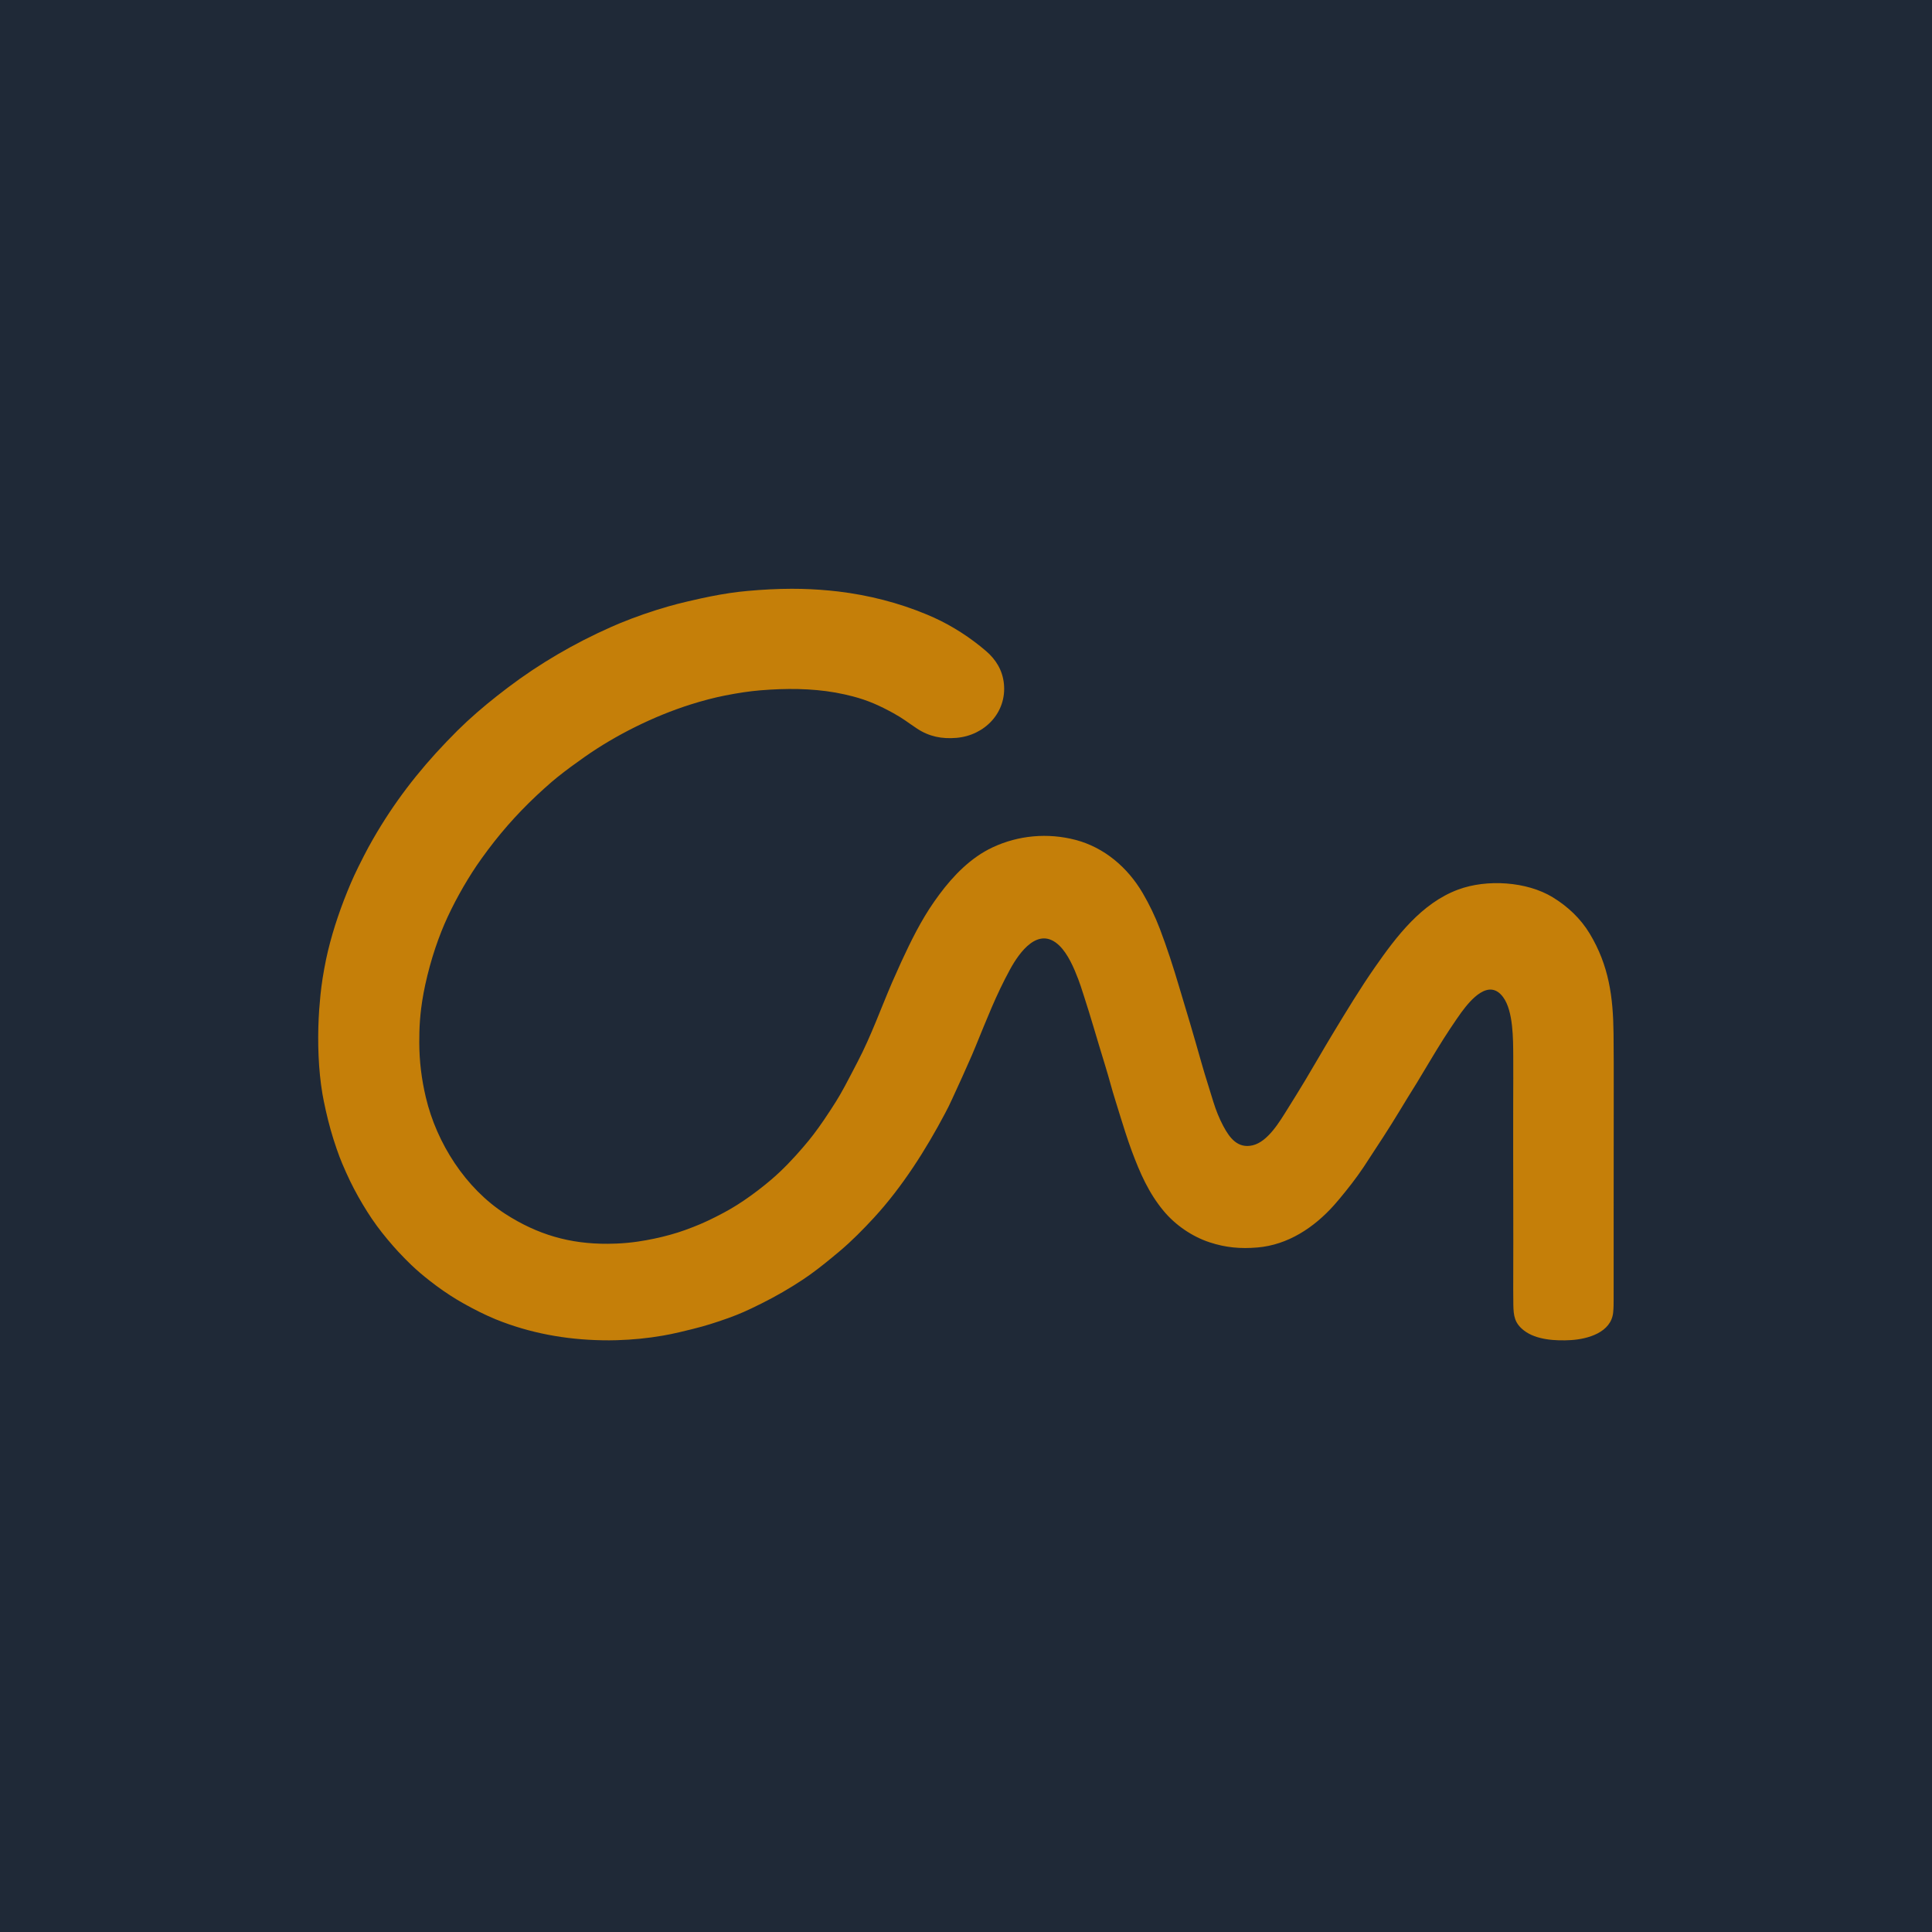
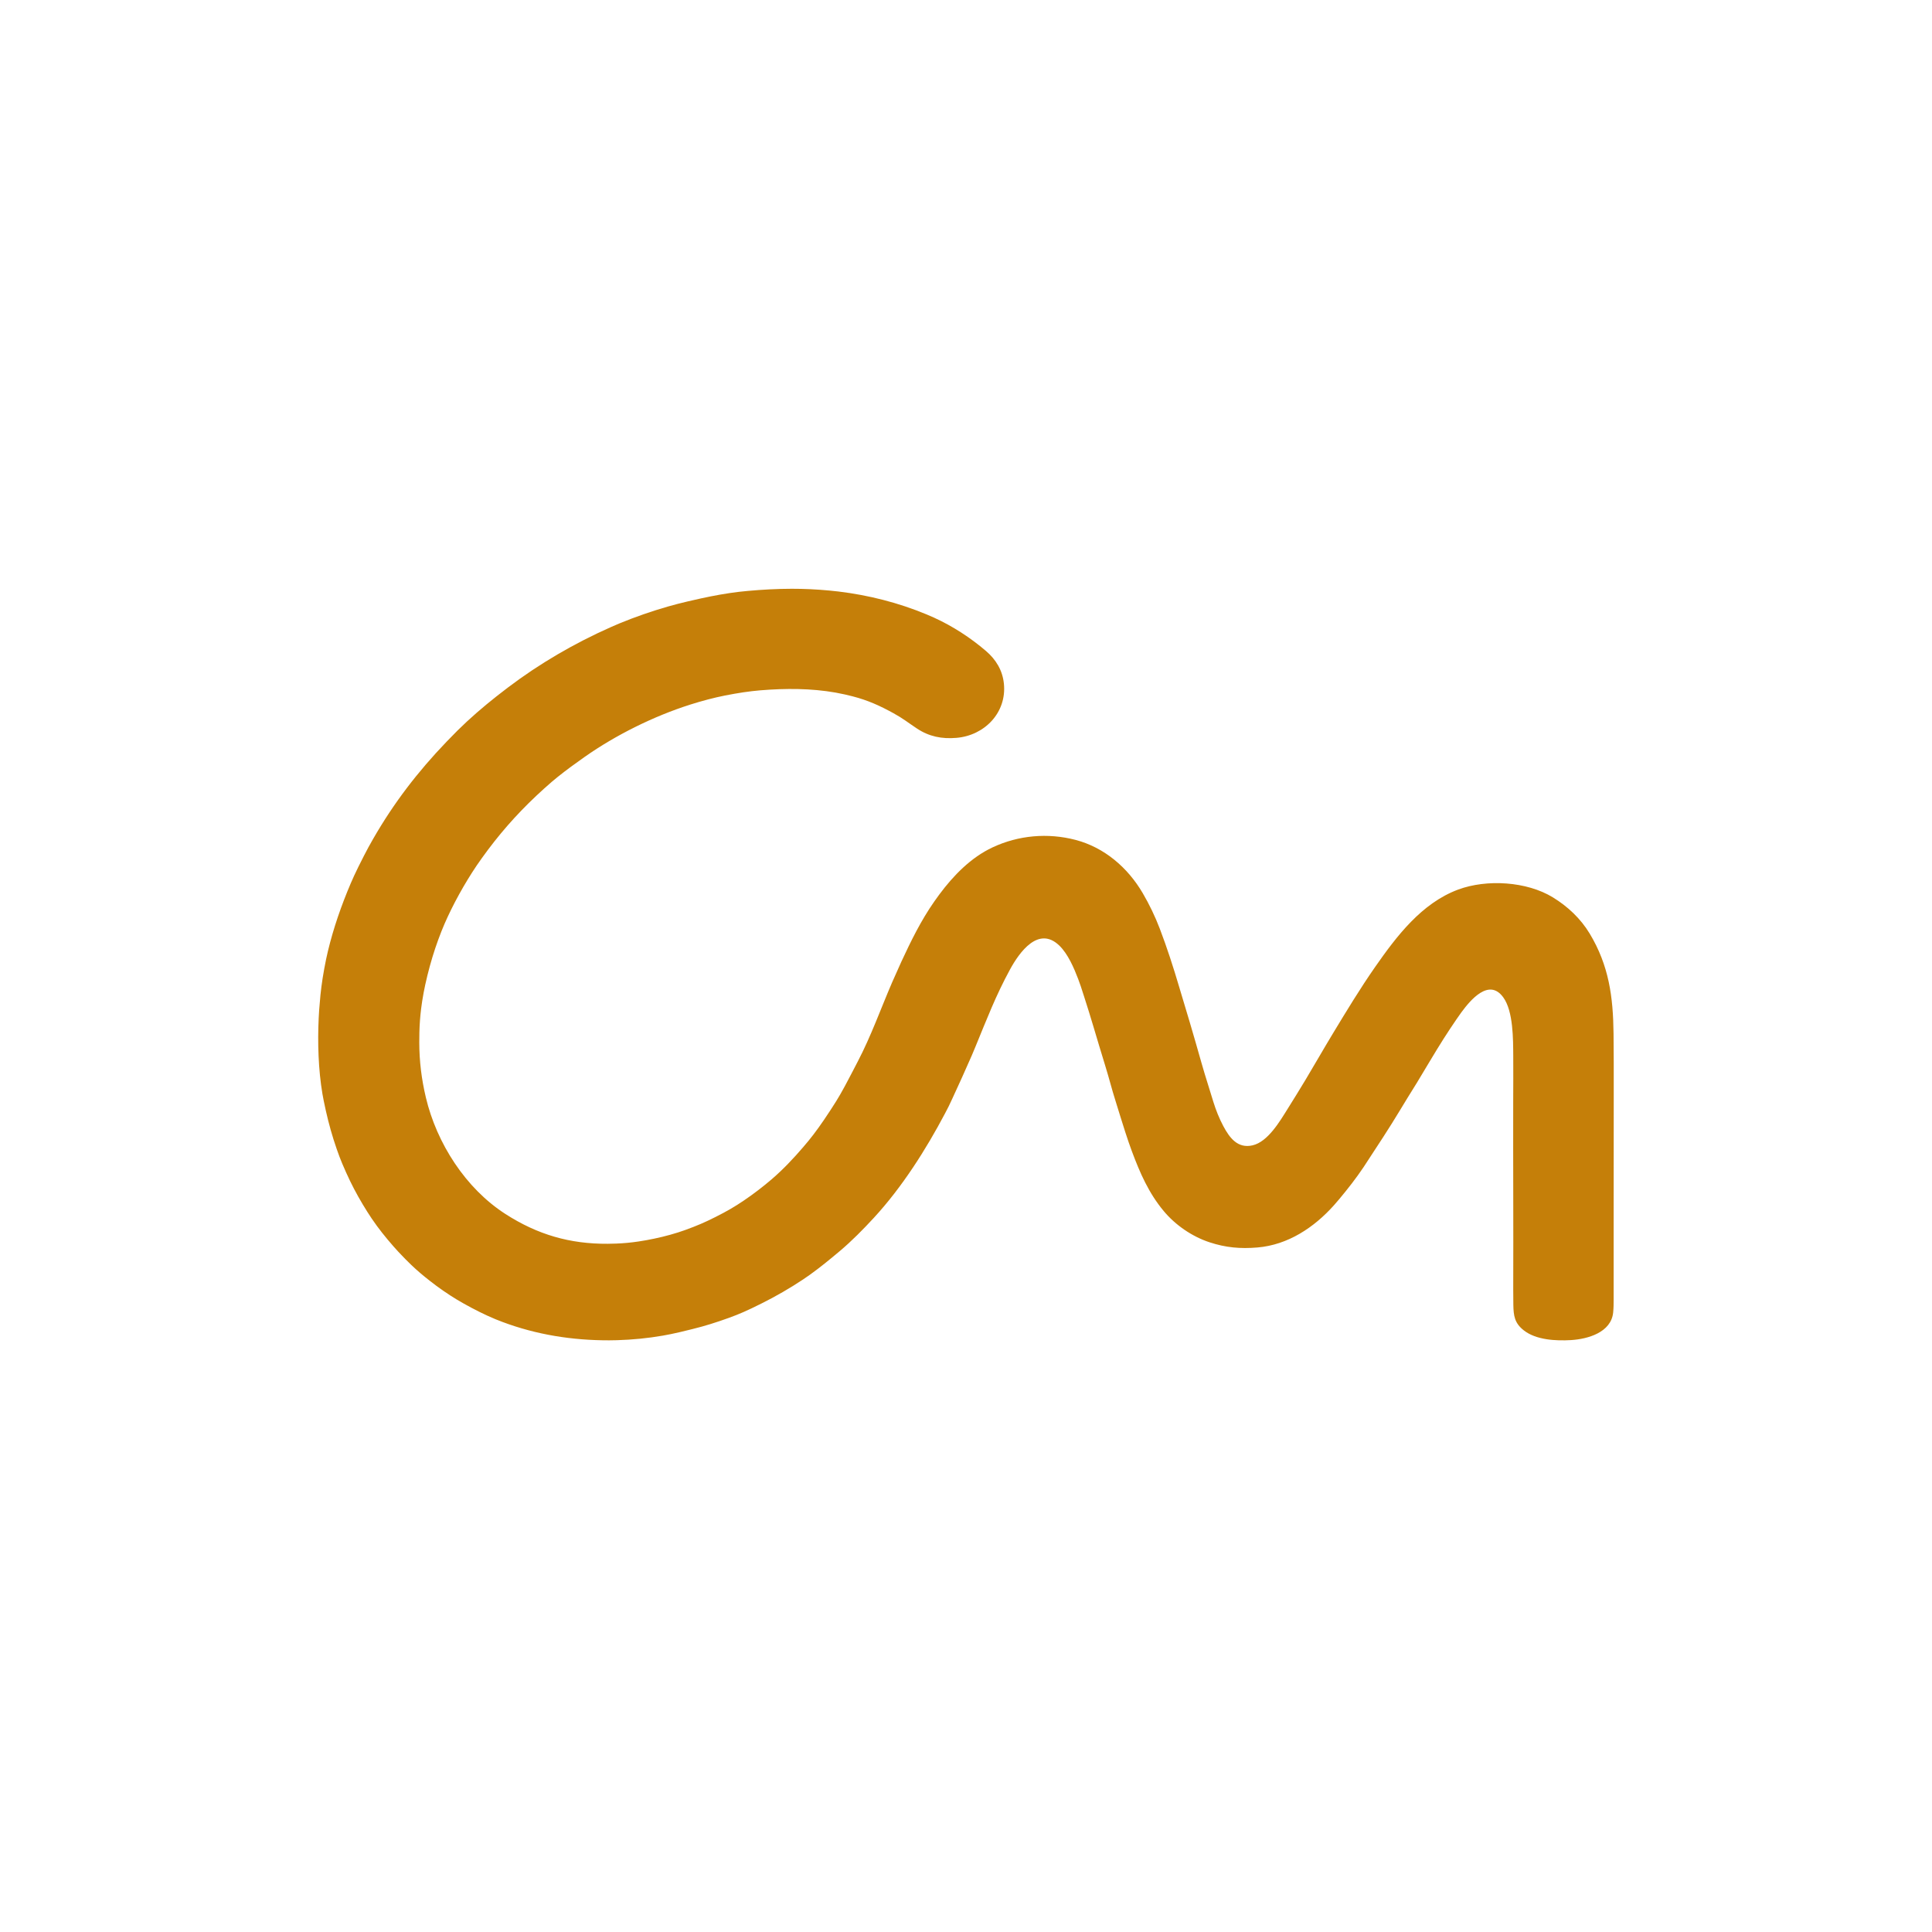
<svg xmlns="http://www.w3.org/2000/svg" viewBox="0 0 320 320" width="320" height="320" role="img" aria-label="ChatMarket">
-   <rect width="320" height="320" fill="#1F2937" />
  <g data-part="symbol" transform="translate(40 40) scale(1)">
    <svg x="0" y="0" width="240" height="240" viewBox="0 0 4088 2560" preserveAspectRatio="xMidYMid meet">
      <path transform="translate(0,0)" fill="#C57F09" d="M 1552.5 215.742 C 1588.05 215.694 1623.61 217.431 1659 220.793 C 1659 220.793 1683.99 223.442 1683.99 223.443 C 1769.54 233.785 1853.44 255.045 1933 288.159 C 1933.01 288.162 1953.49 297.062 1953.49 297.065 C 2006.38 321.14 2056.32 353.535 2100.43 391.329 C 2128.5 415.373 2146.96 445.768 2150.88 483.014 C 2159.5 564.876 2096.66 629.688 2017.02 636.374 C 1975.87 639.829 1940.13 632.889 1905.56 609.985 C 1879.97 593.032 1866.68 581.824 1839.53 566.903 C 1800.47 545.436 1767.48 530.476 1724.46 519.303 C 1724.46 519.301 1702.01 513.856 1702 513.855 C 1633.17 498.361 1561.93 496.169 1491.5 500.275 C 1491.5 500.276 1463.51 502.255 1463.5 502.256 C 1463.5 502.256 1440.45 504.588 1440.44 504.589 C 1440.44 504.589 1416.5 507.74 1416.5 507.741 C 1416.49 507.742 1391 511.883 1390.99 511.884 C 1390.98 511.885 1364.01 516.896 1364 516.897 C 1363.99 516.899 1340.5 521.956 1340.5 521.958 C 1340.49 521.959 1317.01 527.734 1317 527.736 C 1316.99 527.738 1291 534.909 1290.99 534.911 C 1290.99 534.913 1266.03 542.486 1266.02 542.488 C 1163.1 575.222 1056.3 628.119 968.023 690.162 C 942.029 708.432 915.995 727.355 891.221 747.266 C 891.215 747.27 875.181 760.553 875.176 760.558 C 875.17 760.563 853.079 780.087 853.074 780.092 C 853.068 780.097 831.763 799.732 831.757 799.737 C 773.42 854.733 724.792 910.563 678.179 975.575 C 678.174 975.581 663.616 996.384 663.612 996.39 C 629.405 1047.07 596.388 1106.71 572.648 1161.41 C 572.645 1161.41 564.12 1182 564.117 1182.01 C 564.115 1182.02 555.003 1205.99 555.001 1205.99 C 554.998 1206 546.772 1229.45 546.769 1229.46 C 535.478 1263.2 526.137 1297.6 518.5 1332.35 C 518.498 1332.35 513.887 1354.99 513.885 1355 C 513.884 1355 509.763 1378.99 509.762 1378.99 C 509.761 1379 506.831 1399.99 506.83 1400 C 504.081 1422.23 502.405 1444.6 501.871 1467 C 501.871 1467 501.559 1495.49 501.559 1495.5 C 501.641 1548.61 507.891 1599.29 520.153 1651 C 550.788 1780.16 632.301 1907.57 744.994 1979.9 C 835.25 2037.82 926.3 2064.43 1033.5 2063.68 C 1033.5 2063.68 1057.49 2063.11 1057.5 2063.11 C 1078.25 2062.3 1098.97 2060.37 1119.51 2057.29 C 1119.52 2057.29 1141.99 2053.6 1142 2053.6 C 1172.22 2048.11 1202.18 2041.02 1231.46 2031.73 C 1231.47 2031.72 1251 2025.12 1251 2025.12 C 1251.01 2025.12 1275.02 2016.09 1275.03 2016.09 C 1275.03 2016.08 1295 2007.93 1295.01 2007.93 C 1295.01 2007.93 1314.98 1998.97 1314.99 1998.96 C 1315 1998.96 1337 1988.25 1337 1988.25 C 1337.01 1988.25 1360.52 1976.04 1360.52 1976.03 C 1360.53 1976.03 1379.99 1965.15 1380 1965.14 C 1380.01 1965.14 1398.05 1954.22 1398.06 1954.21 C 1398.06 1954.21 1416.99 1941.84 1416.99 1941.83 C 1417 1941.83 1436.98 1927.86 1436.99 1927.86 C 1436.99 1927.86 1457.39 1912.72 1457.39 1912.71 C 1457.4 1912.71 1477.46 1896.93 1477.47 1896.92 C 1477.47 1896.92 1496.23 1881.27 1496.24 1881.27 C 1528.02 1853.94 1556.88 1823.37 1584.19 1791.57 C 1584.2 1791.57 1599.84 1772.94 1599.85 1772.94 C 1599.85 1772.93 1613.69 1755.39 1613.7 1755.38 C 1613.7 1755.37 1628.32 1735.63 1628.33 1735.62 C 1628.33 1735.62 1643.48 1713.92 1643.49 1713.92 C 1643.49 1713.91 1662.31 1685.63 1662.31 1685.62 C 1662.32 1685.61 1677.76 1661.41 1677.77 1661.41 C 1677.77 1661.4 1689.27 1642.18 1689.27 1642.18 C 1689.27 1642.17 1701.92 1619.48 1701.92 1619.48 C 1714.47 1596.28 1726.44 1572.78 1738.65 1549.4 C 1776.21 1477.49 1803.45 1400.73 1835.54 1326.22 C 1835.55 1326.21 1861.64 1267.79 1861.65 1267.78 C 1889 1208.8 1917.05 1151.65 1954.34 1098.27 C 1954.35 1098.26 1968.41 1078.69 1968.42 1078.69 C 2008.31 1024.89 2057.62 974.06 2119.06 945.279 C 2192.05 911.089 2274.6 903.843 2352.5 924.095 C 2434.2 945.332 2500.19 1002.13 2542.47 1074.22 C 2561.14 1106.06 2577.71 1140.5 2590.85 1175.01 C 2611.24 1228.55 2628.85 1283.09 2645.11 1338 C 2655.24 1372.2 2665.53 1406.36 2675.8 1440.52 C 2686.93 1477.55 2697.3 1514.81 2707.97 1551.97 C 2707.97 1551.98 2717.33 1583.96 2717.34 1583.97 C 2725.35 1610.36 2733.57 1636.7 2741.77 1663.03 C 2749.17 1686.8 2758.18 1709.51 2769.87 1731.52 C 2787.61 1764.88 2810.54 1795.64 2852.51 1785.96 C 2895.87 1775.97 2929.68 1717.7 2951.1 1683.55 C 2968.03 1656.54 2984.8 1629.43 3001.23 1602.11 C 3027.49 1558.44 3052.63 1514.1 3079.04 1470.52 C 3117.32 1407.33 3155.54 1344.02 3197.78 1283.41 C 3258.5 1196.28 3329.3 1102.65 3432.59 1064.34 C 3513.04 1034.51 3625.95 1041.17 3699.7 1086.34 C 3741.79 1112.12 3778.11 1146.24 3803.63 1188.63 C 3857.87 1278.73 3869.74 1367.03 3870.89 1470.5 C 3872.1 1579.49 3870.99 1688.51 3871.33 1797.5 C 3871.64 1897 3870.79 1996.5 3871.19 2096 C 3871.35 2137.5 3871.07 2179.01 3871.16 2220.51 C 3871.18 2232.94 3871.06 2245.21 3869.81 2257.55 C 3864.12 2313.85 3798.28 2332.52 3751.02 2335.39 C 3708.93 2337.94 3652.76 2335.34 3617.93 2308.14 C 3591.69 2287.64 3588.71 2267.2 3588.18 2235.51 C 3588.18 2235.51 3587.88 2192.51 3587.88 2192.5 C 3588.53 2015.68 3587.39 1838.83 3587.8 1662 C 3587.9 1619 3588.25 1576 3587.92 1533 C 3587.57 1487.31 3588.24 1407.47 3559.65 1368.28 C 3519.51 1313.24 3467.12 1375.98 3441.62 1410.68 C 3441.61 1410.69 3428.03 1429.98 3428.03 1429.99 C 3415.53 1448.25 3403.27 1466.67 3391.4 1485.35 C 3365.35 1526.35 3341.07 1568.46 3315.76 1609.93 C 3315.76 1609.94 3289.74 1651.85 3289.73 1651.86 C 3274.81 1676.23 3260.18 1700.8 3244.97 1725 C 3244.97 1725.01 3221.47 1761.94 3221.46 1761.95 C 3217.82 1767.57 3165.71 1847.39 3165.71 1847.39 C 3144.58 1878.89 3121.15 1908.81 3096.83 1937.92 C 3096.83 1937.92 3082.4 1954.65 3082.4 1954.66 C 3026 2017.91 2952.14 2066.94 2866.02 2074.15 C 2818.15 2078.15 2776.77 2074.56 2731.07 2059.49 C 2681.86 2043.27 2634.86 2011.05 2601.71 1971.25 C 2559.31 1920.35 2534.68 1863.57 2511.73 1801.99 C 2511.72 1801.99 2502.8 1777.01 2502.8 1777 C 2502.79 1777 2493.41 1748.79 2493.41 1748.78 C 2484.3 1720.44 2475.57 1691.98 2466.74 1663.54 C 2466.74 1663.53 2458.19 1635.49 2458.19 1635.49 C 2458.19 1635.48 2444.89 1588.53 2444.89 1588.52 C 2444.89 1588.51 2436.36 1559.9 2436.36 1559.89 C 2425.35 1523.59 2414.14 1487.35 2403.5 1450.93 C 2395.19 1422.48 2386.11 1394.25 2377.15 1366 C 2377.15 1365.99 2367.53 1336.36 2367.53 1336.35 C 2367.53 1336.35 2360.44 1316.6 2360.44 1316.59 C 2348.69 1285.73 2331.56 1245.78 2307.31 1222.4 C 2248.57 1165.73 2194.65 1241.13 2168.05 1290 C 2127.95 1363.69 2103.15 1428.86 2070.64 1507.77 C 2070.63 1507.78 2060.5 1531.99 2060.49 1532 C 2042.87 1572.75 2024.3 1613.09 2005.75 1653.44 C 2005.74 1653.44 1995.12 1675.97 1995.12 1675.98 C 1995.11 1675.99 1985.04 1695.51 1985.04 1695.51 C 1931.5 1796.89 1864.36 1903.19 1784.46 1989.98 C 1754.62 2022.39 1721.53 2056.05 1687.72 2084.44 C 1660.58 2107.24 1632.81 2130.13 1603.92 2150.81 C 1603.91 2150.82 1585 2163.9 1585 2163.9 C 1547.16 2189.12 1507.67 2211.85 1466.99 2232.17 C 1466.98 2232.17 1438.53 2246.09 1438.53 2246.09 C 1438.52 2246.09 1416.55 2256.16 1416.55 2256.16 C 1416.54 2256.16 1396.76 2264.45 1396.75 2264.46 C 1396.75 2264.46 1375 2272.71 1375 2272.71 C 1374.99 2272.72 1348.51 2281.96 1348.5 2281.96 C 1348.49 2281.96 1322.32 2290.42 1322.31 2290.43 C 1322.3 2290.43 1299.01 2297.27 1299.01 2297.27 C 1299 2297.27 1273.02 2304.1 1273.01 2304.1 C 1273 2304.1 1237.5 2312.76 1237.49 2312.76 C 1237.49 2312.76 1211.53 2318.48 1211.52 2318.48 C 1211.52 2318.48 1189 2322.75 1188.99 2322.76 C 1146.22 2330.22 1102.89 2334.39 1059.5 2335.7 C 1059.49 2335.7 1037.51 2336.08 1037.5 2336.08 C 933.436 2336.25 832.815 2320.42 735.998 2284.14 C 735.991 2284.14 716.51 2276.49 716.503 2276.49 C 685.881 2263.81 656.289 2248.73 627.353 2232.57 C 627.347 2232.56 608.169 2221.46 608.162 2221.46 C 608.156 2221.45 588.771 2209.31 588.765 2209.31 C 588.759 2209.31 569.567 2196.46 569.56 2196.46 C 569.554 2196.45 550.257 2182.68 550.251 2182.68 C 550.244 2182.67 530.612 2167.68 530.606 2167.67 C 512.774 2153.73 495.432 2139.14 479.088 2123.48 C 479.082 2123.47 461.922 2106.53 461.917 2106.52 C 461.911 2106.52 442.788 2086.57 442.783 2086.57 C 442.778 2086.56 428.408 2070.61 428.403 2070.61 C 406.672 2045.83 385.974 2020.08 367.522 1992.77 C 367.518 1992.76 354.954 1973.52 354.95 1973.51 C 337.076 1945.26 320.599 1916.1 306.045 1886 C 306.042 1886 295.283 1862.91 295.28 1862.9 C 295.277 1862.89 284.362 1837.89 284.36 1837.88 C 284.357 1837.88 276.497 1818.25 276.494 1818.24 C 276.491 1818.23 268.395 1795.77 268.393 1795.77 C 268.391 1795.76 259.592 1769.16 259.59 1769.15 C 248.385 1733.67 239.514 1697.47 232.124 1661 C 232.123 1660.99 228.36 1641.01 228.359 1641 C 216.748 1572.55 214.494 1495.89 217.746 1427.5 C 217.746 1427.49 219.116 1404.01 219.117 1404 C 219.118 1404 222.731 1362.01 222.732 1362 C 222.732 1362 225.435 1338.6 225.436 1338.59 C 225.437 1338.59 228.872 1314.51 228.873 1314.5 C 228.875 1314.49 233.485 1287.52 233.487 1287.52 C 233.488 1287.51 238.651 1261.01 238.652 1261 C 238.654 1261 243.815 1238 243.817 1237.99 C 259.545 1172.61 281.757 1108.88 308.1 1047.01 C 308.103 1047 317.862 1025 317.865 1025 C 317.868 1024.99 329.288 1001.13 329.291 1001.12 C 329.294 1001.11 345.175 969.563 345.178 969.556 C 345.182 969.549 358.316 944.613 358.32 944.606 C 358.323 944.599 371.258 921.592 371.262 921.585 C 429.843 819.635 497.444 731.742 578.202 647.565 C 578.207 647.56 609.554 615.566 609.559 615.561 C 644.143 581.31 682.26 548.502 720.272 518.563 C 720.278 518.558 751.301 494.599 751.307 494.594 C 841.068 426.588 939.05 369.601 1041.99 323.934 C 1042 323.931 1066.08 313.541 1066.08 313.538 C 1110.02 295.331 1159.01 278.427 1204.34 265.479 C 1204.35 265.477 1230.01 258.511 1230.02 258.509 C 1230.03 258.507 1257.99 251.639 1257.99 251.637 C 1258 251.635 1295.99 243.004 1296 243.003 C 1331.71 235.223 1367.7 228.575 1404.01 224.298 C 1404.01 224.297 1427.99 221.849 1428 221.848 C 1469.39 218.092 1510.94 215.799 1552.5 215.742 z" />
    </svg>
  </g>
</svg>
